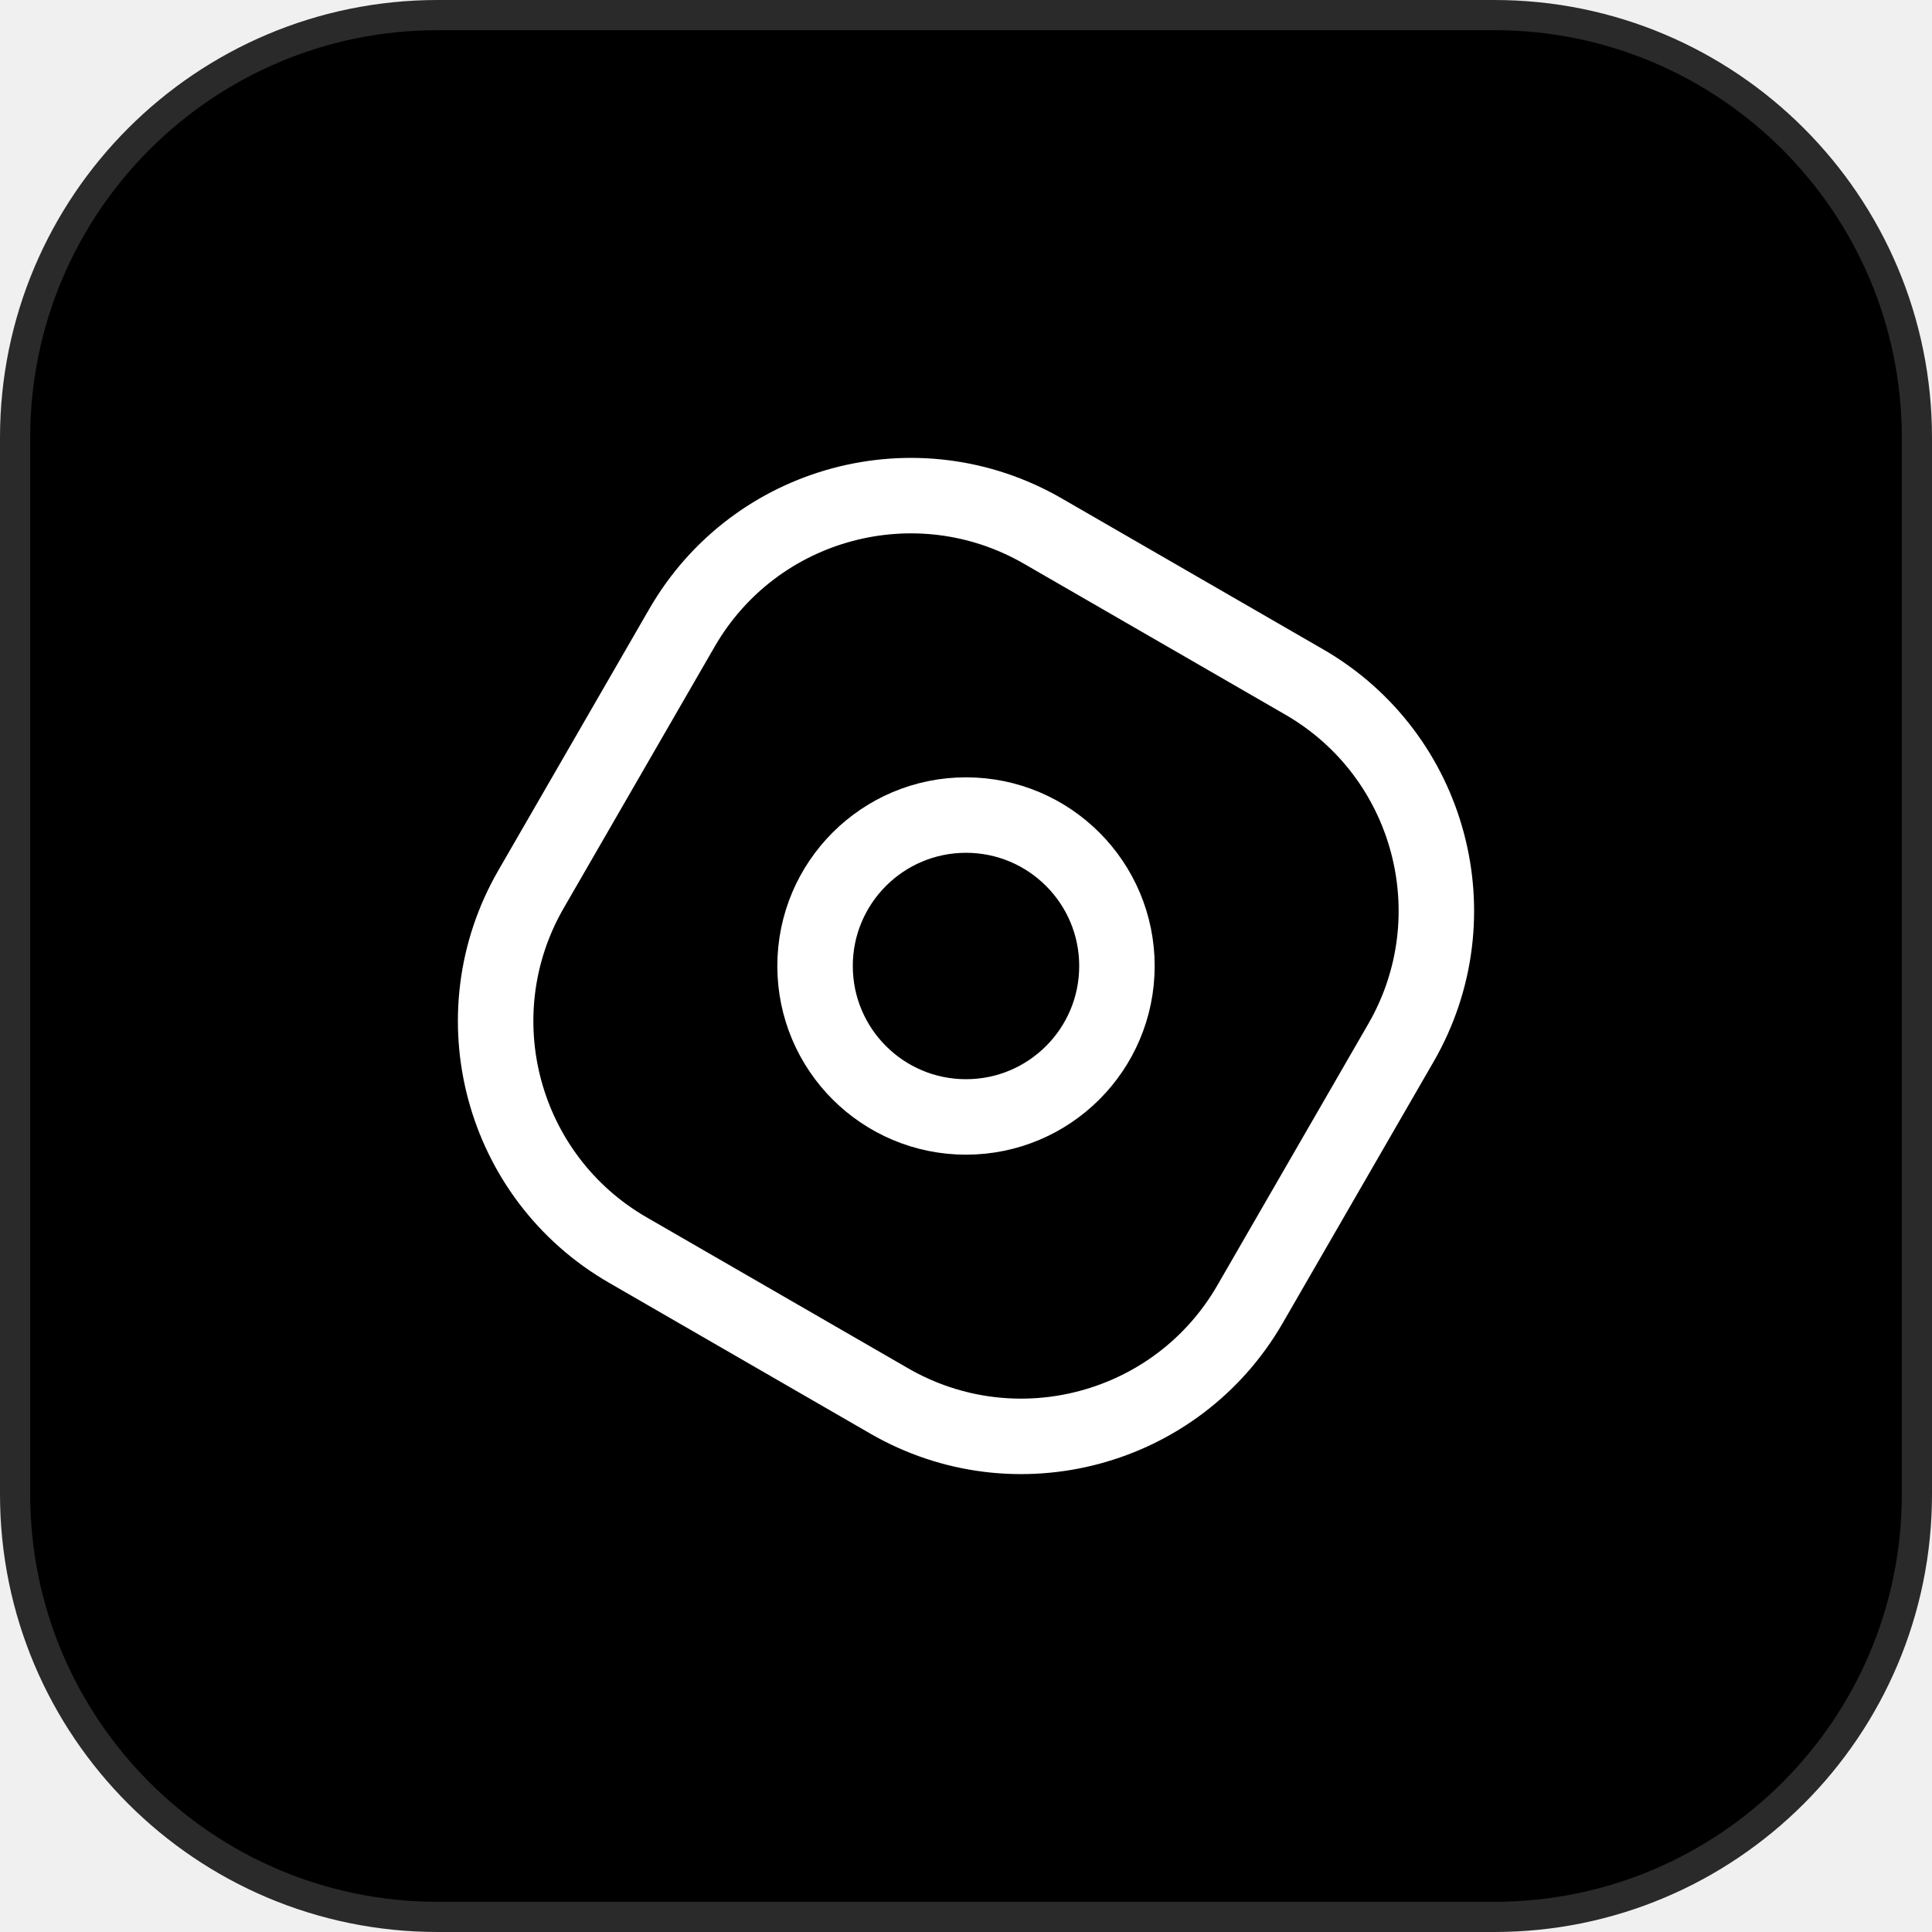
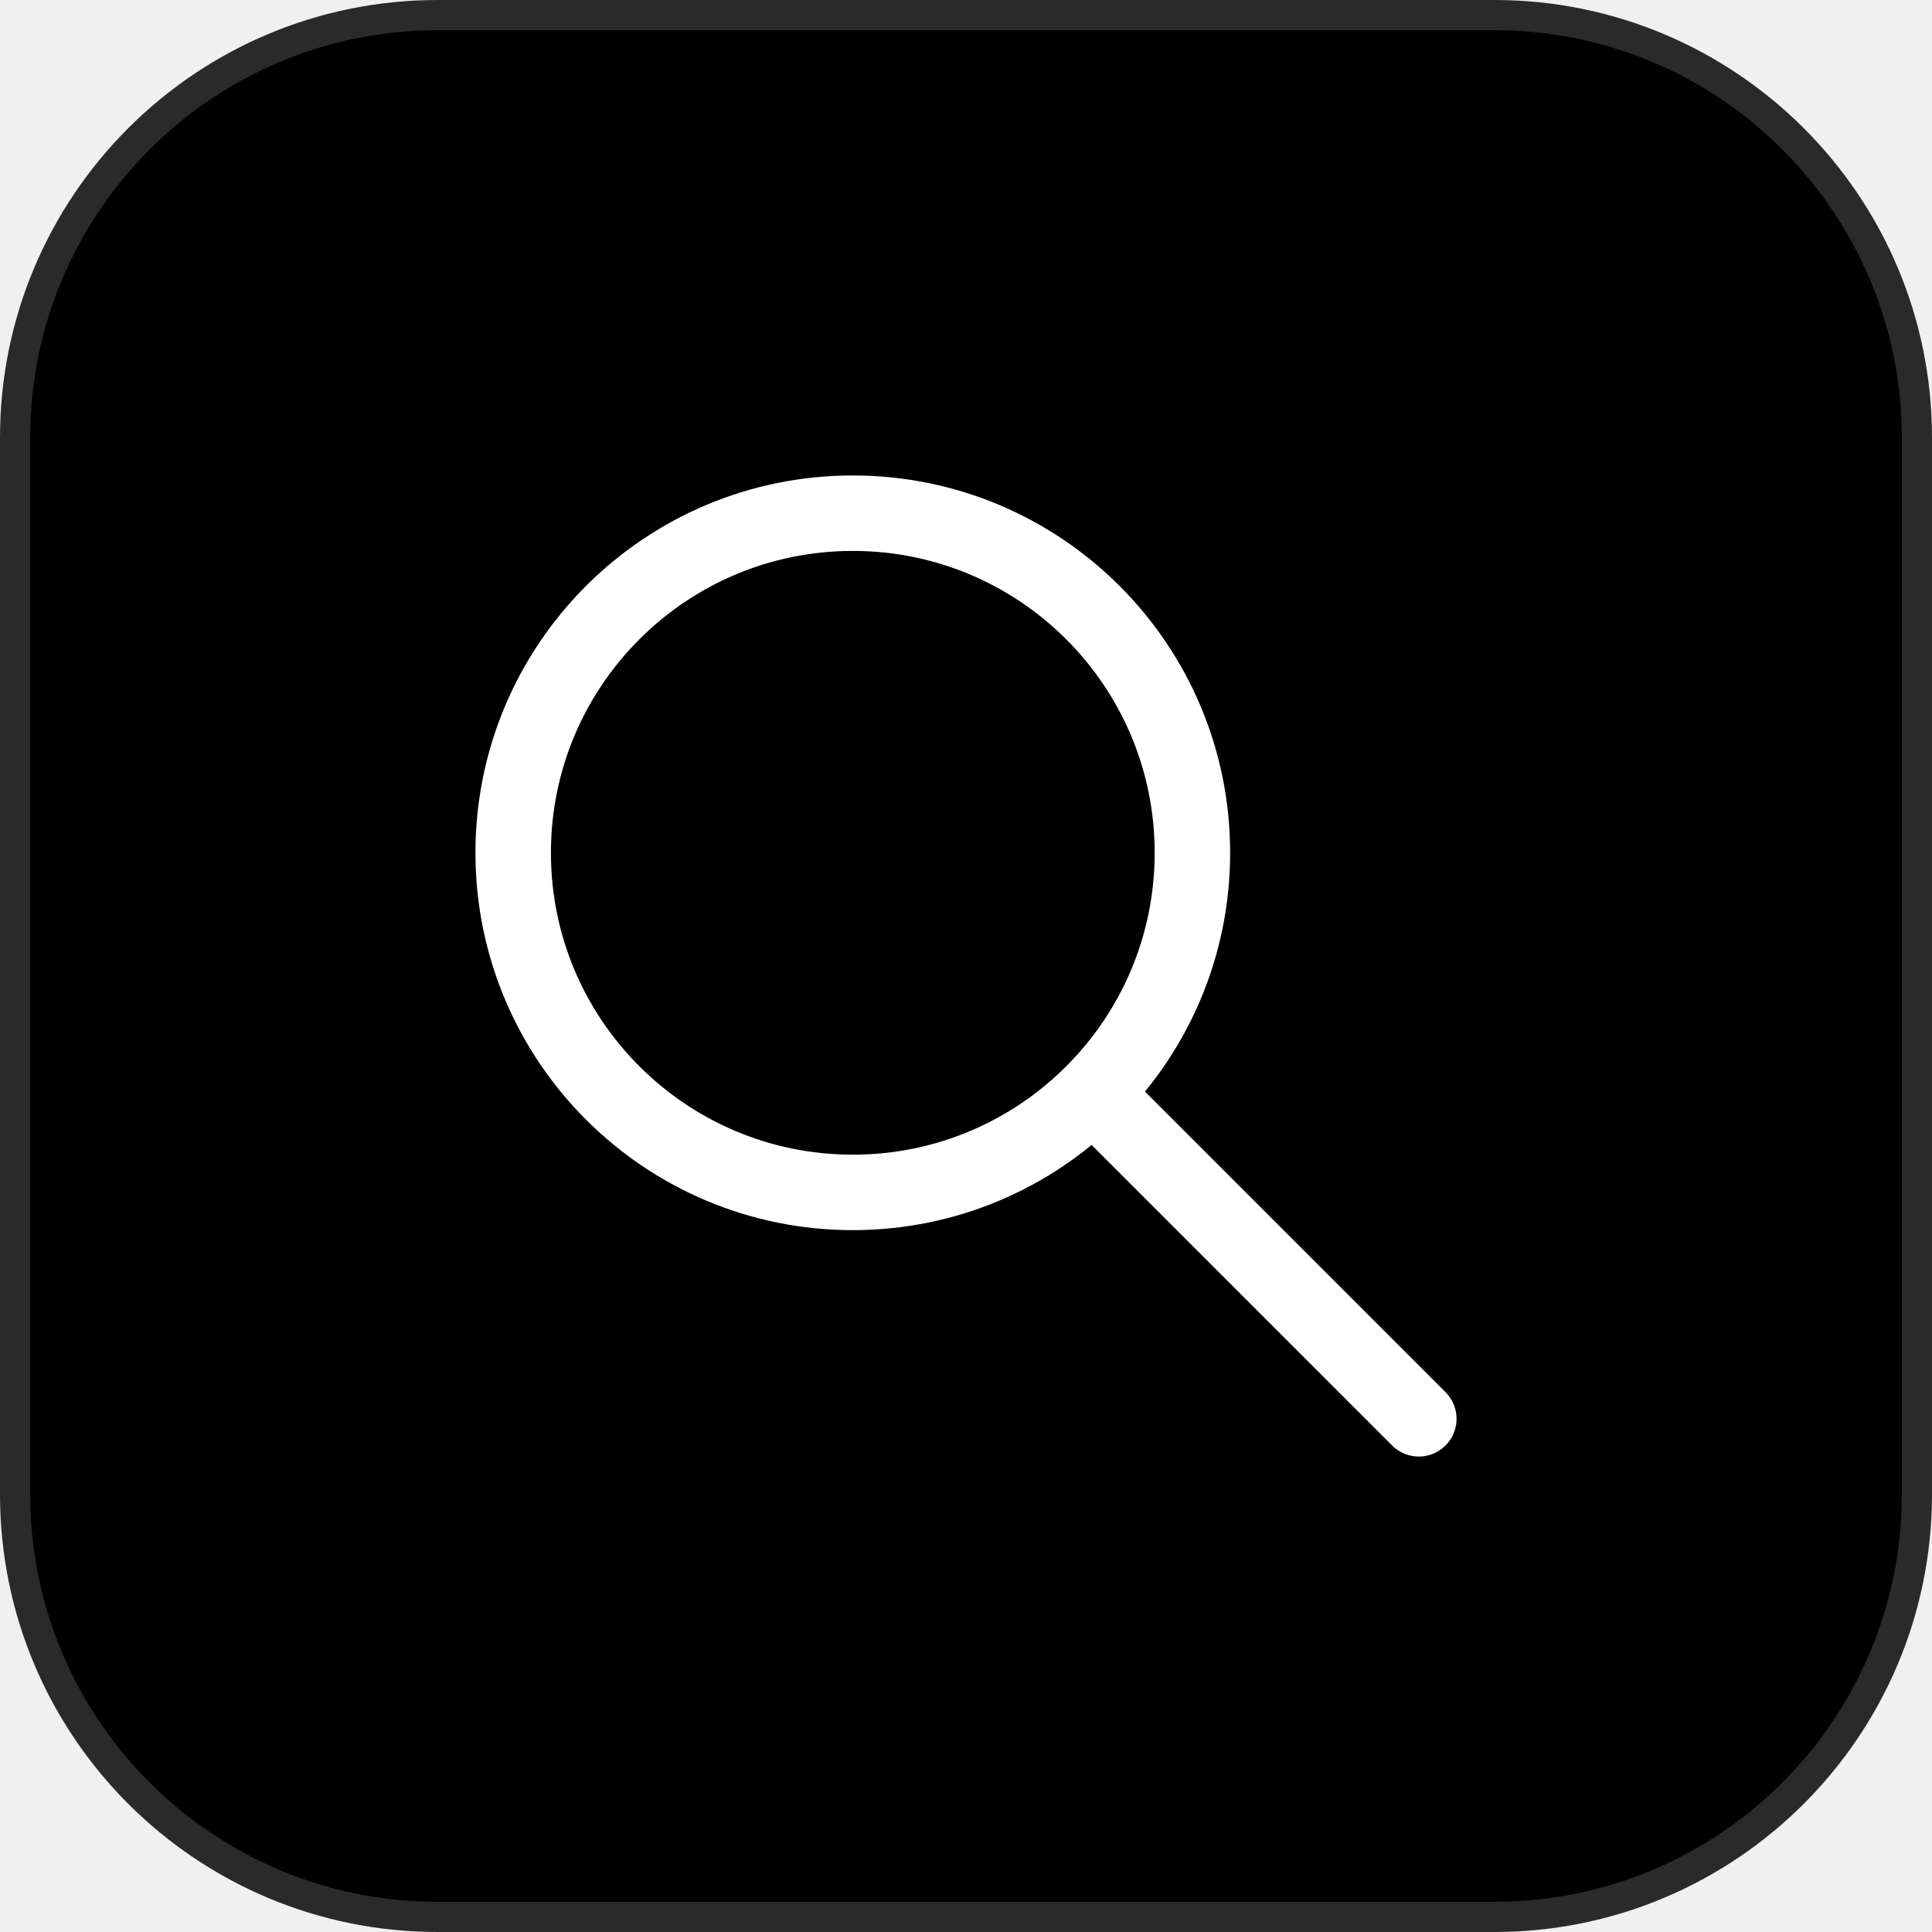
<svg xmlns="http://www.w3.org/2000/svg" width="128" height="128" viewBox="0 0 64 64" role="img" aria-label="Panday Discover">
  <rect x=".5" y=".5" width="63" height="63" rx="14" fill="#000" stroke="#2a2a2a" />
  <g transform="translate(12 12) scale(1.25)">
    <g fill="none" stroke="#fff" stroke-width="2" stroke-linecap="round" stroke-linejoin="round">
-       <rect x="5" y="5" width="22" height="22" rx="7" transform="rotate(30 16 16)" />
-       <circle cx="16" cy="16" r="4" />
+       <circle cx="13" cy="13" r="9" />
+       <path d="m20 20 8 8" />
    </g>
  </g>
</svg>
